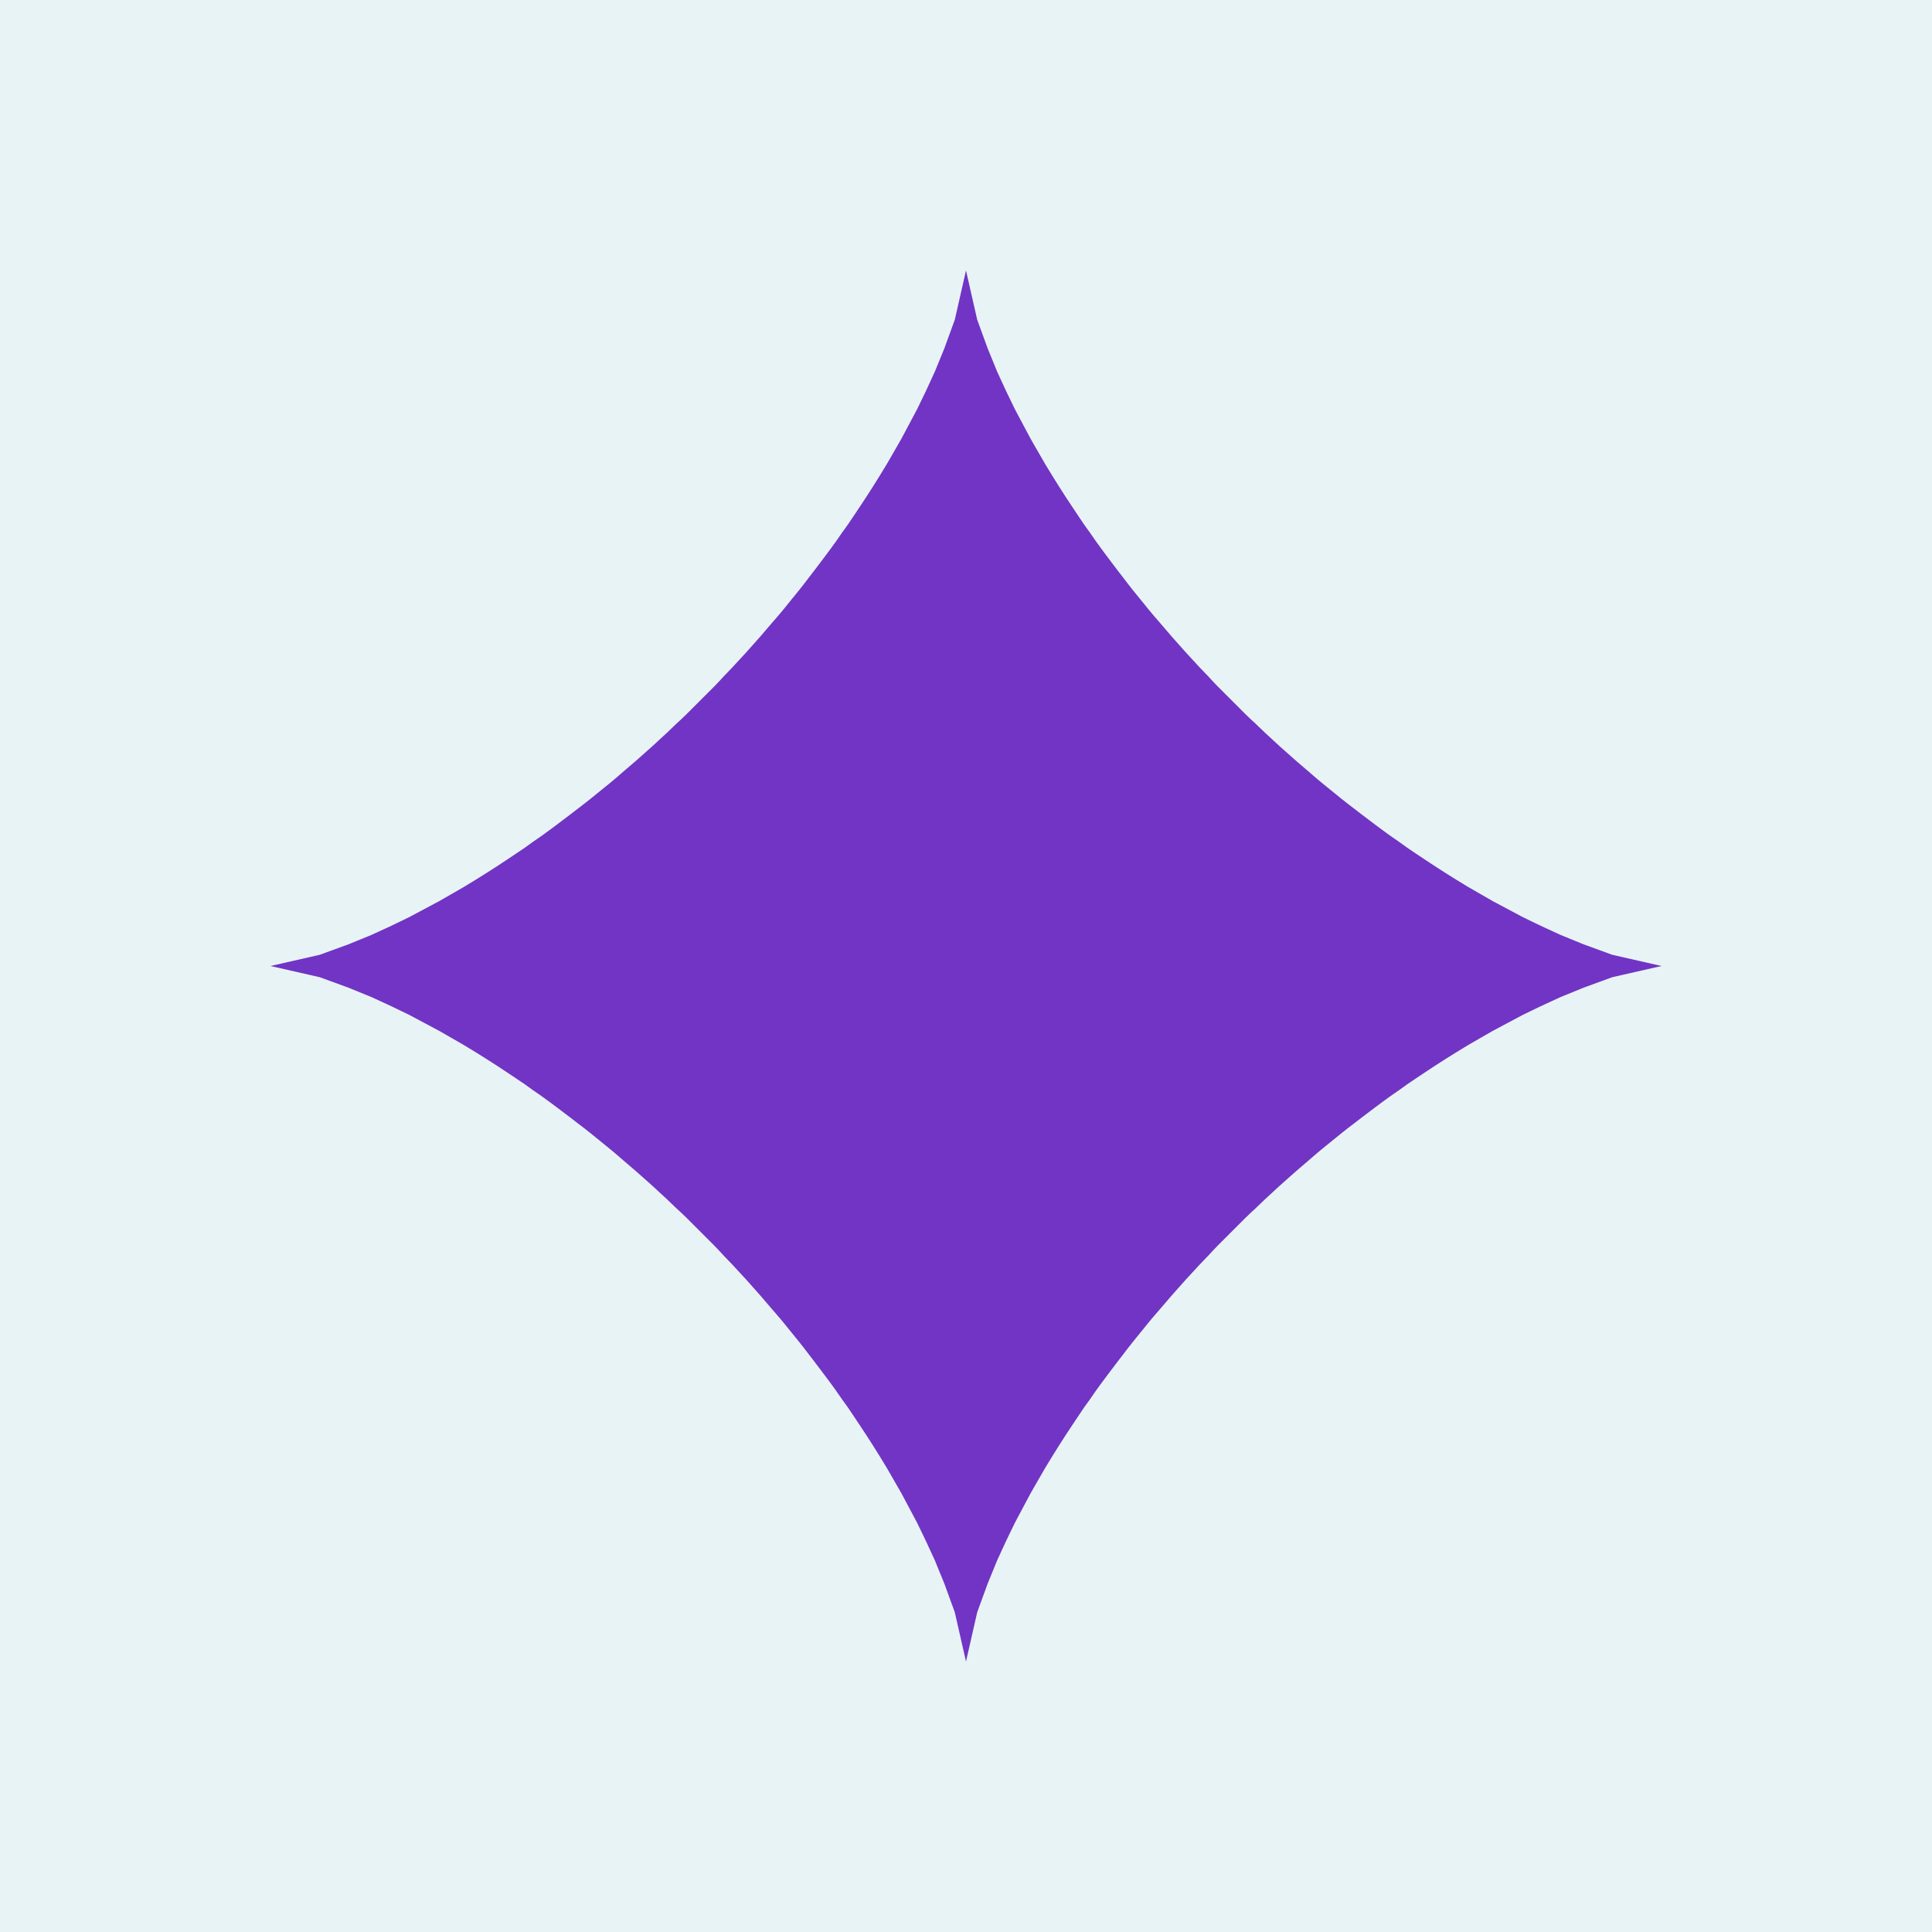
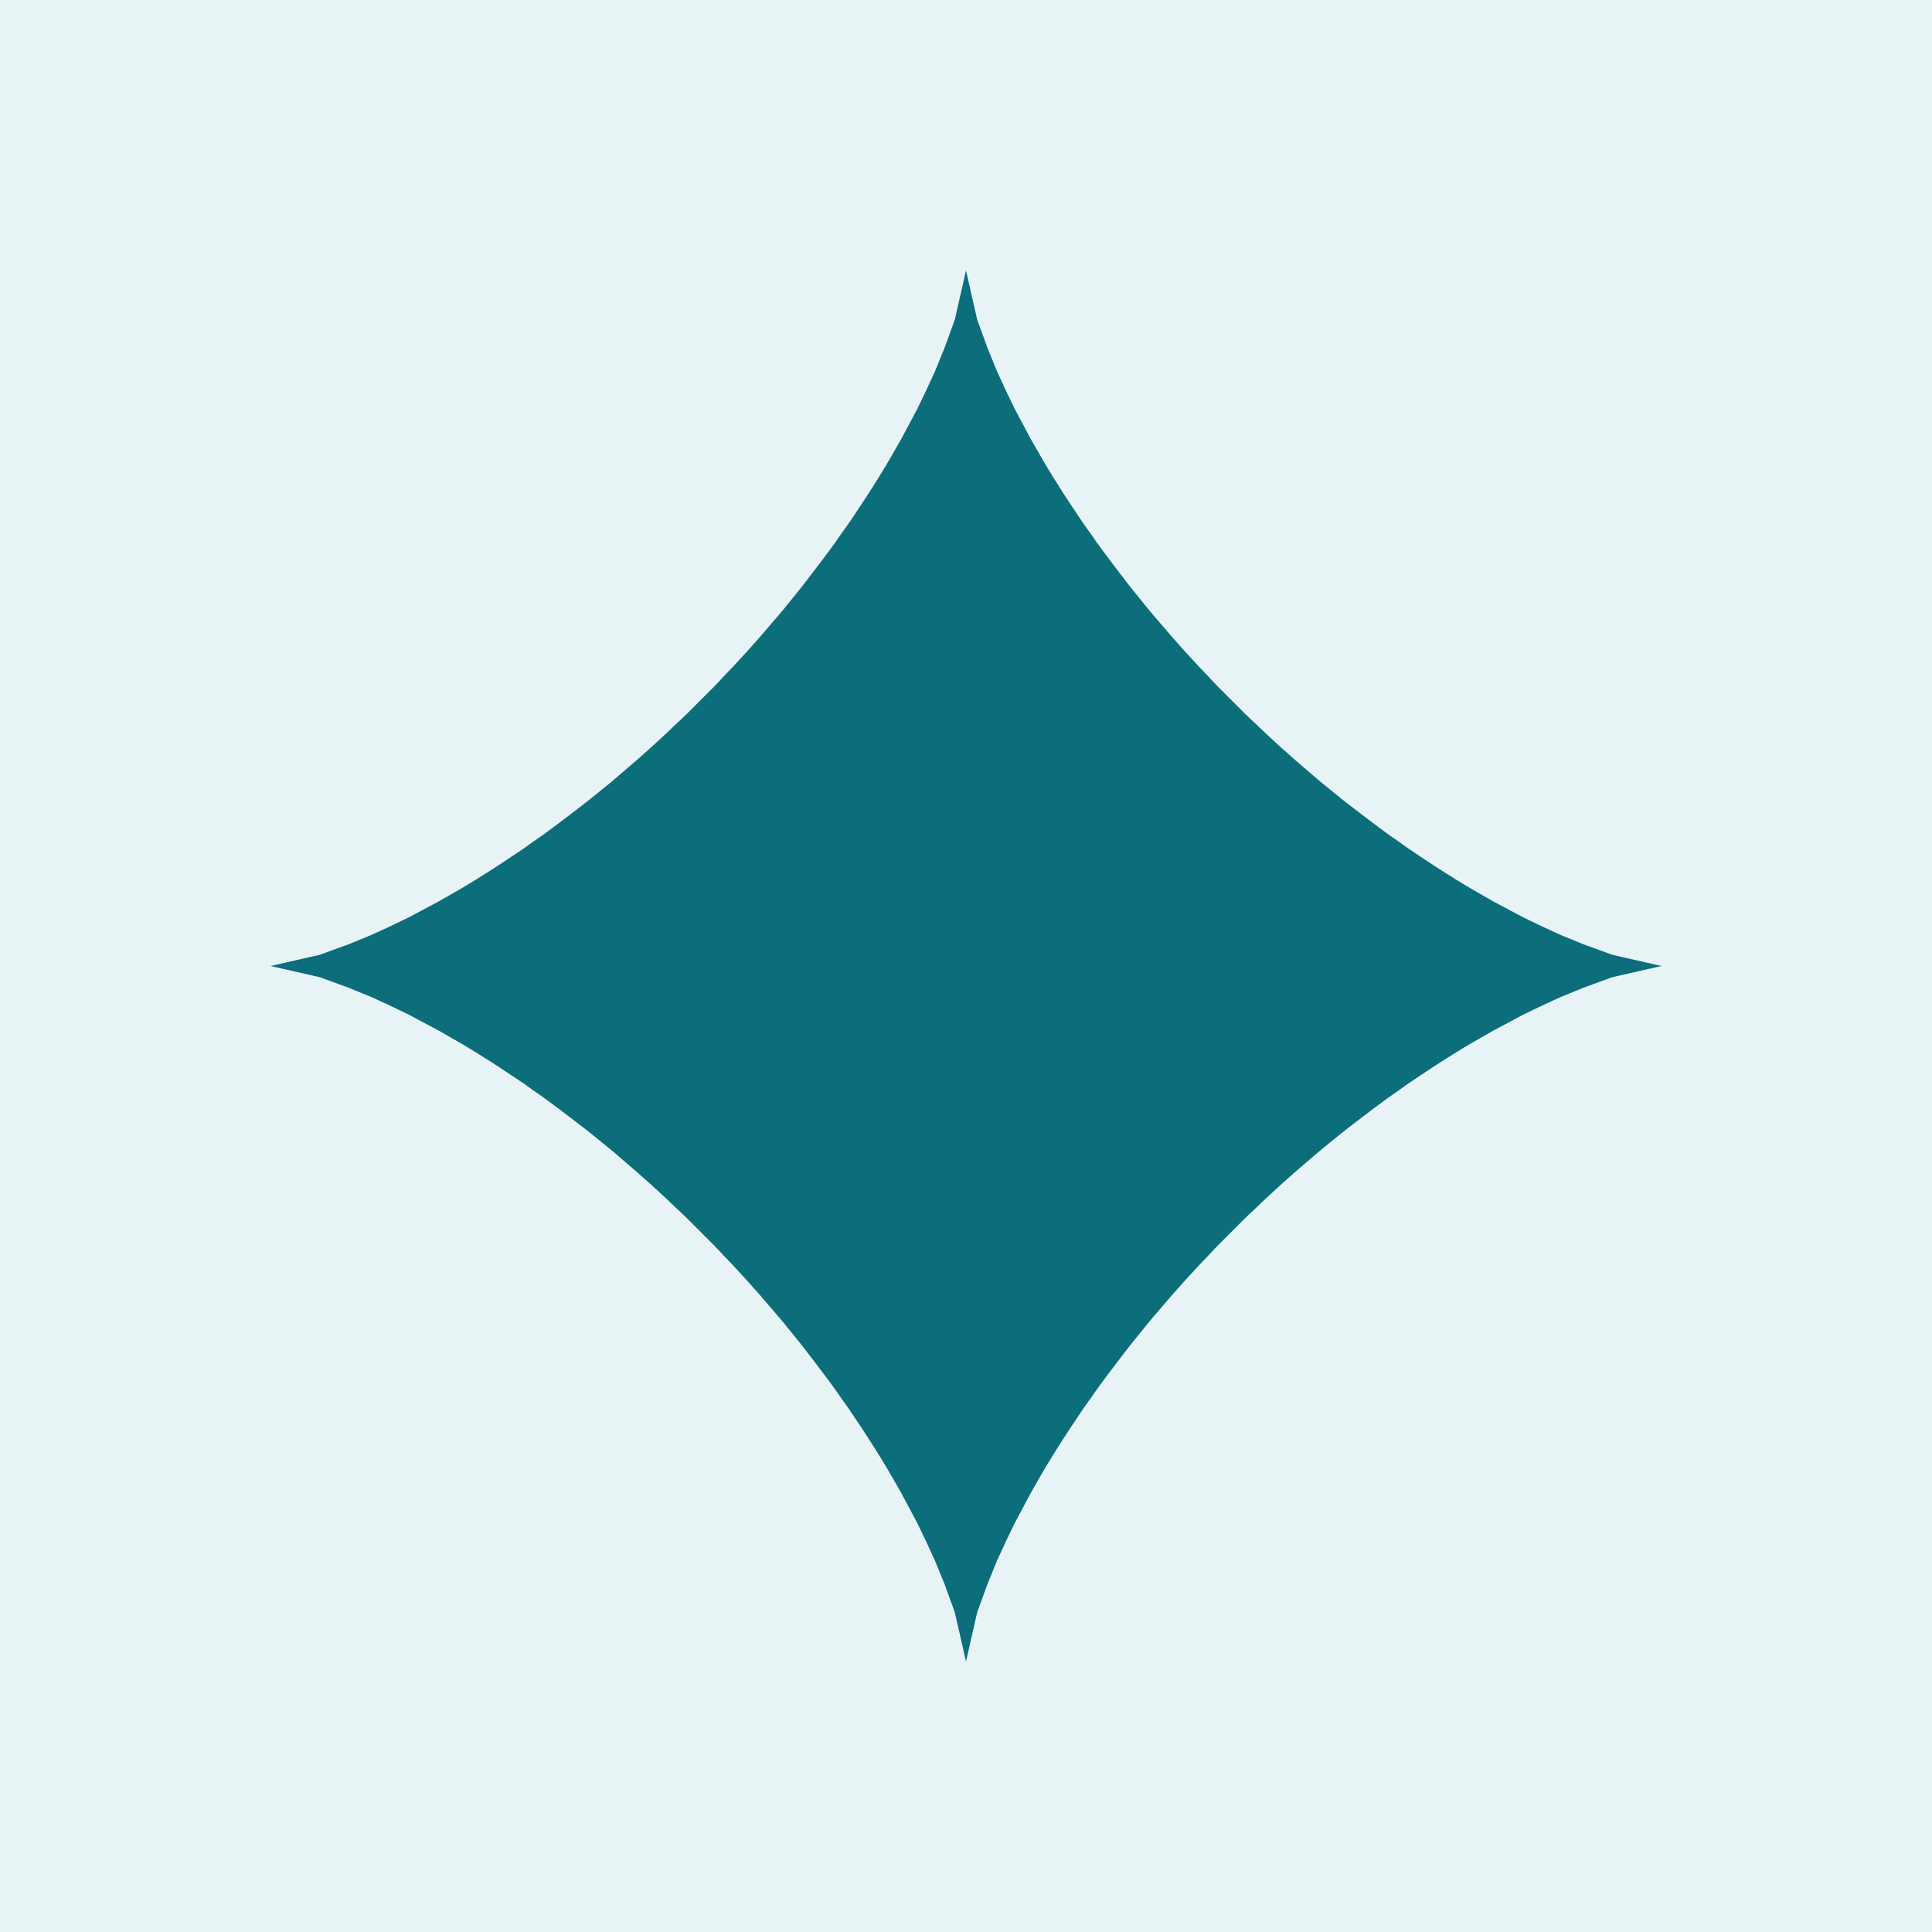
<svg xmlns="http://www.w3.org/2000/svg" viewBox="0 0 100 100">
  <rect width="100" height="100" fill="#E8F3F6" />
-   <path d="M86.00 50.00 L83.45 49.42 L81.97 48.88 L80.77 48.39 L79.75 47.92 L78.84 47.48 L78.03 47.05 L77.28 46.65 L76.60 46.26 L75.96 45.89 L75.37 45.53 L74.81 45.18 L74.28 44.84 L73.78 44.51 L73.30 44.19 L72.84 43.88 L72.41 43.57 L71.99 43.28 L71.59 42.99 L71.20 42.70 L70.83 42.42 L70.46 42.14 L70.11 41.87 L69.77 41.61 L69.44 41.35 L69.12 41.09 L68.80 40.83 L68.49 40.58 L68.19 40.33 L67.90 40.08 L67.61 39.83 L67.33 39.59 L67.05 39.35 L66.78 39.11 L66.51 38.87 L66.24 38.63 L65.98 38.39 L65.72 38.15 L65.47 37.92 L65.22 37.68 L64.97 37.44 L64.72 37.21 L64.47 36.97 L64.23 36.73 L63.99 36.49 L63.75 36.25 L63.51 36.01 L63.27 35.77 L63.03 35.53 L62.79 35.28 L62.56 35.03 L62.32 34.78 L62.08 34.53 L61.85 34.28 L61.61 34.02 L61.37 33.76 L61.13 33.49 L60.89 33.22 L60.65 32.95 L60.41 32.67 L60.17 32.39 L59.92 32.10 L59.67 31.81 L59.42 31.51 L59.17 31.20 L58.91 30.88 L58.65 30.56 L58.39 30.23 L58.13 29.89 L57.86 29.54 L57.58 29.17 L57.30 28.80 L57.01 28.41 L56.72 28.01 L56.43 27.59 L56.12 27.16 L55.81 26.70 L55.49 26.22 L55.16 25.72 L54.82 25.19 L54.47 24.63 L54.11 24.04 L53.74 23.40 L53.35 22.72 L52.95 21.97 L52.52 21.16 L52.08 20.25 L51.61 19.23 L51.12 18.03 L50.58 16.55 L50.00 14.00 L49.42 16.55 L48.88 18.03 L48.39 19.23 L47.92 20.25 L47.48 21.16 L47.05 21.97 L46.65 22.72 L46.26 23.40 L45.89 24.04 L45.53 24.63 L45.18 25.19 L44.84 25.72 L44.51 26.22 L44.19 26.70 L43.88 27.16 L43.57 27.59 L43.28 28.01 L42.99 28.41 L42.70 28.80 L42.42 29.17 L42.14 29.54 L41.87 29.89 L41.61 30.23 L41.35 30.56 L41.09 30.88 L40.83 31.20 L40.58 31.51 L40.33 31.81 L40.08 32.10 L39.83 32.39 L39.59 32.67 L39.35 32.95 L39.11 33.22 L38.87 33.49 L38.63 33.76 L38.39 34.02 L38.15 34.28 L37.92 34.53 L37.68 34.78 L37.44 35.03 L37.21 35.28 L36.97 35.53 L36.73 35.77 L36.49 36.01 L36.25 36.25 L36.01 36.49 L35.77 36.73 L35.53 36.97 L35.28 37.21 L35.03 37.44 L34.78 37.68 L34.53 37.92 L34.28 38.15 L34.02 38.39 L33.76 38.63 L33.49 38.87 L33.22 39.11 L32.95 39.35 L32.67 39.59 L32.39 39.83 L32.10 40.08 L31.81 40.33 L31.51 40.58 L31.20 40.83 L30.88 41.09 L30.56 41.35 L30.23 41.61 L29.89 41.87 L29.54 42.14 L29.17 42.42 L28.80 42.70 L28.41 42.99 L28.01 43.28 L27.59 43.57 L27.16 43.88 L26.70 44.19 L26.22 44.51 L25.72 44.84 L25.19 45.18 L24.63 45.53 L24.04 45.89 L23.40 46.26 L22.72 46.65 L21.97 47.05 L21.16 47.48 L20.25 47.92 L19.23 48.39 L18.03 48.88 L16.55 49.42 L14.00 50.00 L16.55 50.58 L18.03 51.12 L19.23 51.61 L20.25 52.08 L21.16 52.52 L21.97 52.95 L22.72 53.35 L23.40 53.74 L24.04 54.11 L24.63 54.47 L25.19 54.82 L25.72 55.16 L26.22 55.49 L26.70 55.81 L27.16 56.12 L27.59 56.43 L28.01 56.72 L28.41 57.01 L28.80 57.30 L29.17 57.58 L29.54 57.86 L29.89 58.13 L30.23 58.39 L30.56 58.65 L30.88 58.91 L31.20 59.17 L31.51 59.42 L31.81 59.67 L32.10 59.92 L32.39 60.17 L32.67 60.41 L32.95 60.65 L33.22 60.89 L33.49 61.13 L33.76 61.37 L34.02 61.61 L34.28 61.85 L34.53 62.08 L34.78 62.32 L35.03 62.56 L35.28 62.79 L35.53 63.03 L35.77 63.27 L36.01 63.51 L36.25 63.75 L36.49 63.99 L36.73 64.23 L36.97 64.47 L37.21 64.72 L37.44 64.97 L37.68 65.22 L37.92 65.47 L38.15 65.72 L38.39 65.98 L38.63 66.24 L38.87 66.51 L39.11 66.78 L39.35 67.05 L39.59 67.33 L39.83 67.61 L40.08 67.90 L40.33 68.19 L40.58 68.49 L40.83 68.80 L41.09 69.12 L41.35 69.44 L41.61 69.77 L41.87 70.11 L42.14 70.46 L42.42 70.83 L42.70 71.20 L42.99 71.59 L43.28 71.99 L43.57 72.41 L43.88 72.84 L44.19 73.30 L44.51 73.78 L44.84 74.28 L45.18 74.81 L45.53 75.37 L45.89 75.96 L46.26 76.60 L46.65 77.28 L47.05 78.03 L47.48 78.84 L47.92 79.75 L48.39 80.77 L48.88 81.97 L49.42 83.45 L50.00 86.00 L50.58 83.45 L51.12 81.97 L51.61 80.77 L52.08 79.75 L52.52 78.84 L52.95 78.03 L53.35 77.28 L53.74 76.60 L54.11 75.96 L54.47 75.37 L54.82 74.81 L55.16 74.28 L55.49 73.78 L55.81 73.30 L56.12 72.84 L56.43 72.41 L56.72 71.99 L57.01 71.59 L57.30 71.20 L57.58 70.83 L57.86 70.46 L58.13 70.11 L58.39 69.77 L58.65 69.44 L58.91 69.12 L59.17 68.80 L59.42 68.49 L59.67 68.19 L59.92 67.90 L60.17 67.61 L60.41 67.33 L60.65 67.05 L60.89 66.78 L61.13 66.51 L61.37 66.24 L61.61 65.98 L61.85 65.72 L62.08 65.47 L62.32 65.22 L62.56 64.97 L62.79 64.72 L63.03 64.47 L63.27 64.23 L63.51 63.99 L63.75 63.75 L63.99 63.51 L64.23 63.27 L64.47 63.03 L64.72 62.79 L64.97 62.56 L65.22 62.32 L65.47 62.08 L65.72 61.85 L65.98 61.61 L66.24 61.37 L66.51 61.13 L66.78 60.89 L67.05 60.65 L67.33 60.41 L67.61 60.17 L67.90 59.92 L68.19 59.67 L68.49 59.42 L68.80 59.17 L69.12 58.91 L69.44 58.65 L69.77 58.39 L70.11 58.13 L70.46 57.86 L70.83 57.58 L71.20 57.30 L71.59 57.01 L71.99 56.72 L72.41 56.43 L72.84 56.12 L73.30 55.81 L73.78 55.49 L74.28 55.16 L74.81 54.82 L75.37 54.47 L75.96 54.11 L76.60 53.74 L77.28 53.35 L78.03 52.95 L78.84 52.52 L79.75 52.08 L80.77 51.61 L81.97 51.12 L83.45 50.58 Z" fill="#7134C4" />
+   <path d="M86.00 50.00 L83.45 49.42 L81.97 48.88 L80.77 48.39 L79.75 47.92 L78.84 47.48 L78.03 47.05 L77.28 46.65 L76.60 46.26 L75.96 45.89 L75.37 45.53 L74.81 45.18 L74.28 44.84 L73.78 44.51 L73.30 44.19 L72.84 43.88 L72.41 43.57 L71.99 43.28 L71.59 42.99 L71.20 42.70 L70.83 42.42 L70.46 42.14 L70.11 41.87 L69.77 41.61 L69.44 41.35 L69.12 41.09 L68.80 40.83 L68.49 40.58 L68.19 40.33 L67.90 40.08 L67.61 39.83 L67.33 39.59 L67.05 39.35 L66.78 39.11 L66.51 38.87 L66.24 38.63 L65.98 38.39 L65.72 38.15 L65.47 37.92 L65.22 37.68 L64.97 37.44 L64.72 37.21 L64.47 36.97 L64.23 36.73 L63.99 36.49 L63.75 36.25 L63.51 36.01 L63.27 35.77 L63.03 35.53 L62.79 35.28 L62.56 35.03 L62.32 34.78 L62.08 34.53 L61.85 34.28 L61.61 34.02 L61.37 33.76 L61.13 33.49 L60.89 33.22 L60.65 32.95 L60.41 32.67 L60.17 32.39 L59.92 32.10 L59.67 31.81 L59.42 31.51 L59.17 31.20 L58.91 30.88 L58.65 30.56 L58.39 30.23 L58.13 29.89 L57.86 29.54 L57.58 29.17 L57.30 28.80 L57.01 28.41 L56.72 28.01 L56.43 27.59 L56.12 27.16 L55.81 26.70 L55.49 26.22 L55.16 25.72 L54.82 25.19 L54.47 24.63 L54.11 24.04 L53.74 23.40 L53.35 22.72 L52.95 21.97 L52.52 21.16 L52.08 20.25 L51.61 19.23 L51.12 18.03 L50.58 16.55 L50.00 14.00 L49.42 16.55 L48.88 18.03 L48.39 19.23 L47.92 20.25 L47.48 21.16 L47.05 21.97 L46.65 22.72 L46.26 23.40 L45.89 24.04 L45.53 24.63 L45.18 25.19 L44.84 25.72 L44.51 26.22 L44.19 26.70 L43.88 27.16 L43.57 27.59 L43.28 28.01 L42.99 28.41 L42.70 28.80 L42.42 29.17 L42.14 29.54 L41.87 29.89 L41.61 30.23 L41.35 30.56 L41.09 30.88 L40.83 31.20 L40.58 31.51 L40.33 31.81 L40.08 32.10 L39.83 32.39 L39.59 32.67 L39.35 32.95 L39.11 33.22 L38.87 33.49 L38.63 33.76 L38.39 34.02 L38.15 34.28 L37.92 34.53 L37.68 34.78 L37.44 35.03 L37.21 35.28 L36.97 35.53 L36.73 35.77 L36.49 36.01 L36.25 36.25 L36.01 36.49 L35.77 36.73 L35.53 36.97 L35.28 37.21 L35.03 37.44 L34.78 37.68 L34.53 37.92 L34.28 38.15 L34.02 38.39 L33.76 38.63 L33.49 38.87 L33.22 39.11 L32.95 39.35 L32.67 39.59 L32.39 39.83 L32.10 40.08 L31.81 40.33 L31.51 40.58 L31.20 40.83 L30.88 41.09 L30.56 41.35 L30.23 41.61 L29.89 41.87 L29.54 42.14 L29.17 42.42 L28.80 42.70 L28.41 42.99 L28.01 43.28 L27.59 43.57 L27.16 43.88 L26.70 44.19 L26.22 44.51 L25.72 44.84 L25.19 45.18 L24.63 45.53 L24.04 45.89 L23.40 46.26 L22.72 46.65 L21.97 47.05 L21.16 47.48 L20.25 47.92 L19.23 48.39 L18.03 48.88 L16.55 49.42 L14.00 50.00 L16.55 50.58 L18.03 51.12 L19.23 51.61 L20.25 52.08 L21.16 52.52 L21.97 52.95 L22.72 53.35 L23.40 53.74 L24.04 54.11 L24.63 54.47 L25.19 54.82 L25.72 55.16 L26.22 55.49 L26.70 55.81 L27.16 56.12 L27.59 56.43 L28.01 56.72 L28.41 57.01 L28.80 57.30 L29.17 57.58 L29.54 57.86 L29.89 58.13 L30.23 58.39 L30.56 58.65 L30.88 58.91 L31.20 59.17 L31.51 59.42 L31.81 59.67 L32.10 59.92 L32.39 60.17 L32.67 60.41 L32.95 60.65 L33.22 60.89 L33.49 61.13 L33.76 61.37 L34.02 61.61 L34.28 61.85 L34.53 62.08 L34.78 62.32 L35.03 62.56 L35.28 62.79 L35.53 63.03 L35.77 63.27 L36.01 63.51 L36.25 63.75 L36.49 63.99 L36.73 64.23 L36.97 64.47 L37.21 64.72 L37.44 64.97 L37.68 65.22 L37.92 65.47 L38.15 65.72 L38.39 65.98 L38.63 66.24 L38.87 66.51 L39.11 66.78 L39.35 67.05 L39.59 67.33 L39.83 67.61 L40.08 67.90 L40.33 68.19 L40.58 68.49 L40.83 68.80 L41.09 69.12 L41.35 69.44 L41.61 69.77 L41.87 70.11 L42.14 70.46 L42.42 70.83 L42.70 71.20 L42.99 71.59 L43.28 71.99 L43.57 72.41 L43.88 72.84 L44.19 73.30 L44.51 73.78 L44.84 74.28 L45.18 74.81 L45.53 75.37 L45.89 75.96 L46.26 76.60 L46.65 77.28 L47.05 78.03 L47.48 78.84 L47.92 79.75 L48.39 80.77 L48.88 81.97 L49.42 83.45 L50.00 86.00 L50.58 83.45 L51.12 81.97 L51.61 80.77 L52.08 79.75 L52.52 78.84 L52.95 78.03 L53.35 77.28 L53.74 76.60 L54.11 75.96 L54.47 75.37 L54.82 74.81 L55.16 74.28 L55.49 73.78 L55.81 73.30 L56.12 72.84 L56.43 72.41 L56.72 71.99 L57.01 71.59 L57.30 71.20 L57.58 70.83 L57.86 70.46 L58.13 70.11 L58.39 69.77 L58.65 69.44 L58.91 69.12 L59.17 68.80 L59.42 68.49 L59.67 68.19 L59.92 67.90 L60.17 67.61 L60.41 67.33 L60.65 67.05 L60.89 66.78 L61.13 66.51 L61.37 66.24 L61.61 65.98 L61.85 65.72 L62.08 65.47 L62.32 65.22 L62.56 64.97 L62.79 64.72 L63.03 64.47 L63.27 64.23 L63.51 63.99 L63.75 63.75 L63.99 63.51 L64.23 63.27 L64.47 63.03 L64.72 62.79 L64.97 62.56 L65.22 62.32 L65.47 62.08 L65.72 61.85 L65.98 61.61 L66.24 61.37 L66.51 61.13 L66.78 60.89 L67.05 60.65 L67.33 60.41 L67.61 60.17 L67.90 59.92 L68.19 59.67 L68.49 59.42 L68.80 59.17 L69.12 58.91 L69.44 58.65 L69.77 58.39 L70.11 58.13 L70.46 57.86 L70.83 57.58 L71.20 57.30 L71.59 57.01 L71.99 56.72 L72.41 56.43 L72.84 56.12 L73.30 55.81 L73.78 55.49 L74.28 55.16 L74.81 54.82 L75.37 54.47 L75.96 54.11 L76.60 53.74 L77.28 53.35 L78.03 52.95 L78.84 52.52 L79.75 52.08 L80.77 51.61 L81.97 51.12 L83.45 50.58 Z" fill="#0B6E7A" />
</svg>
